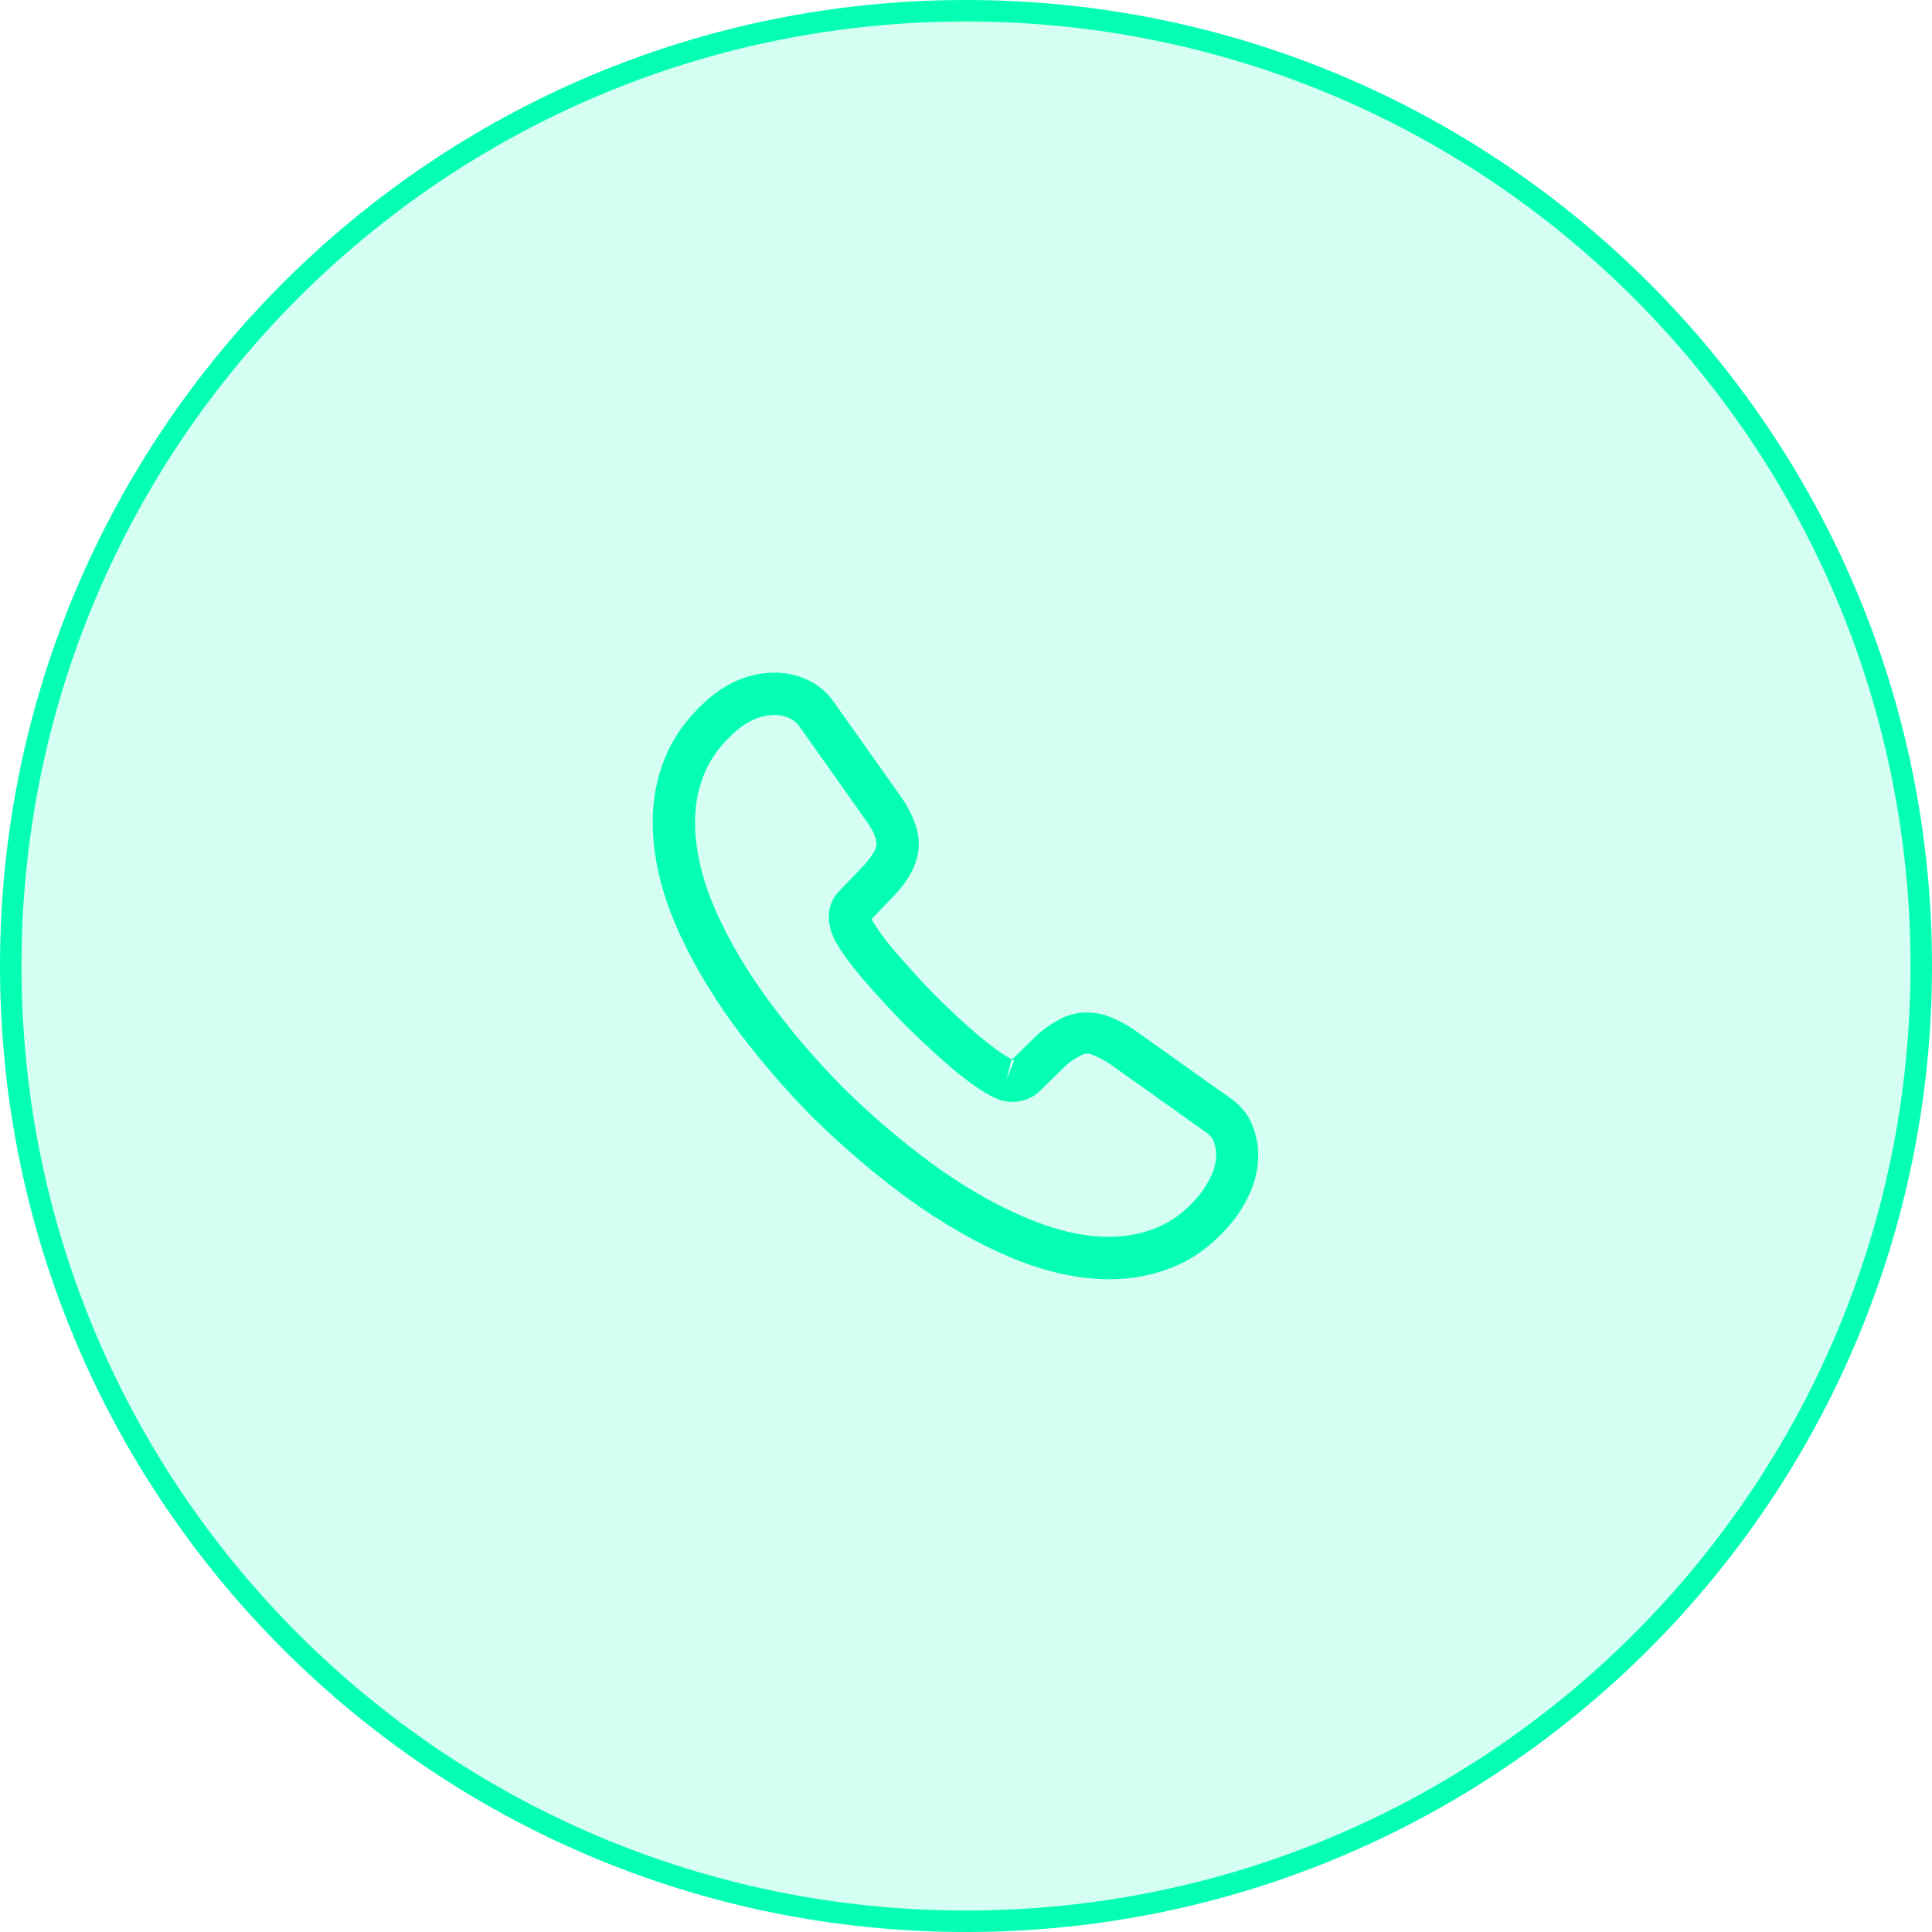
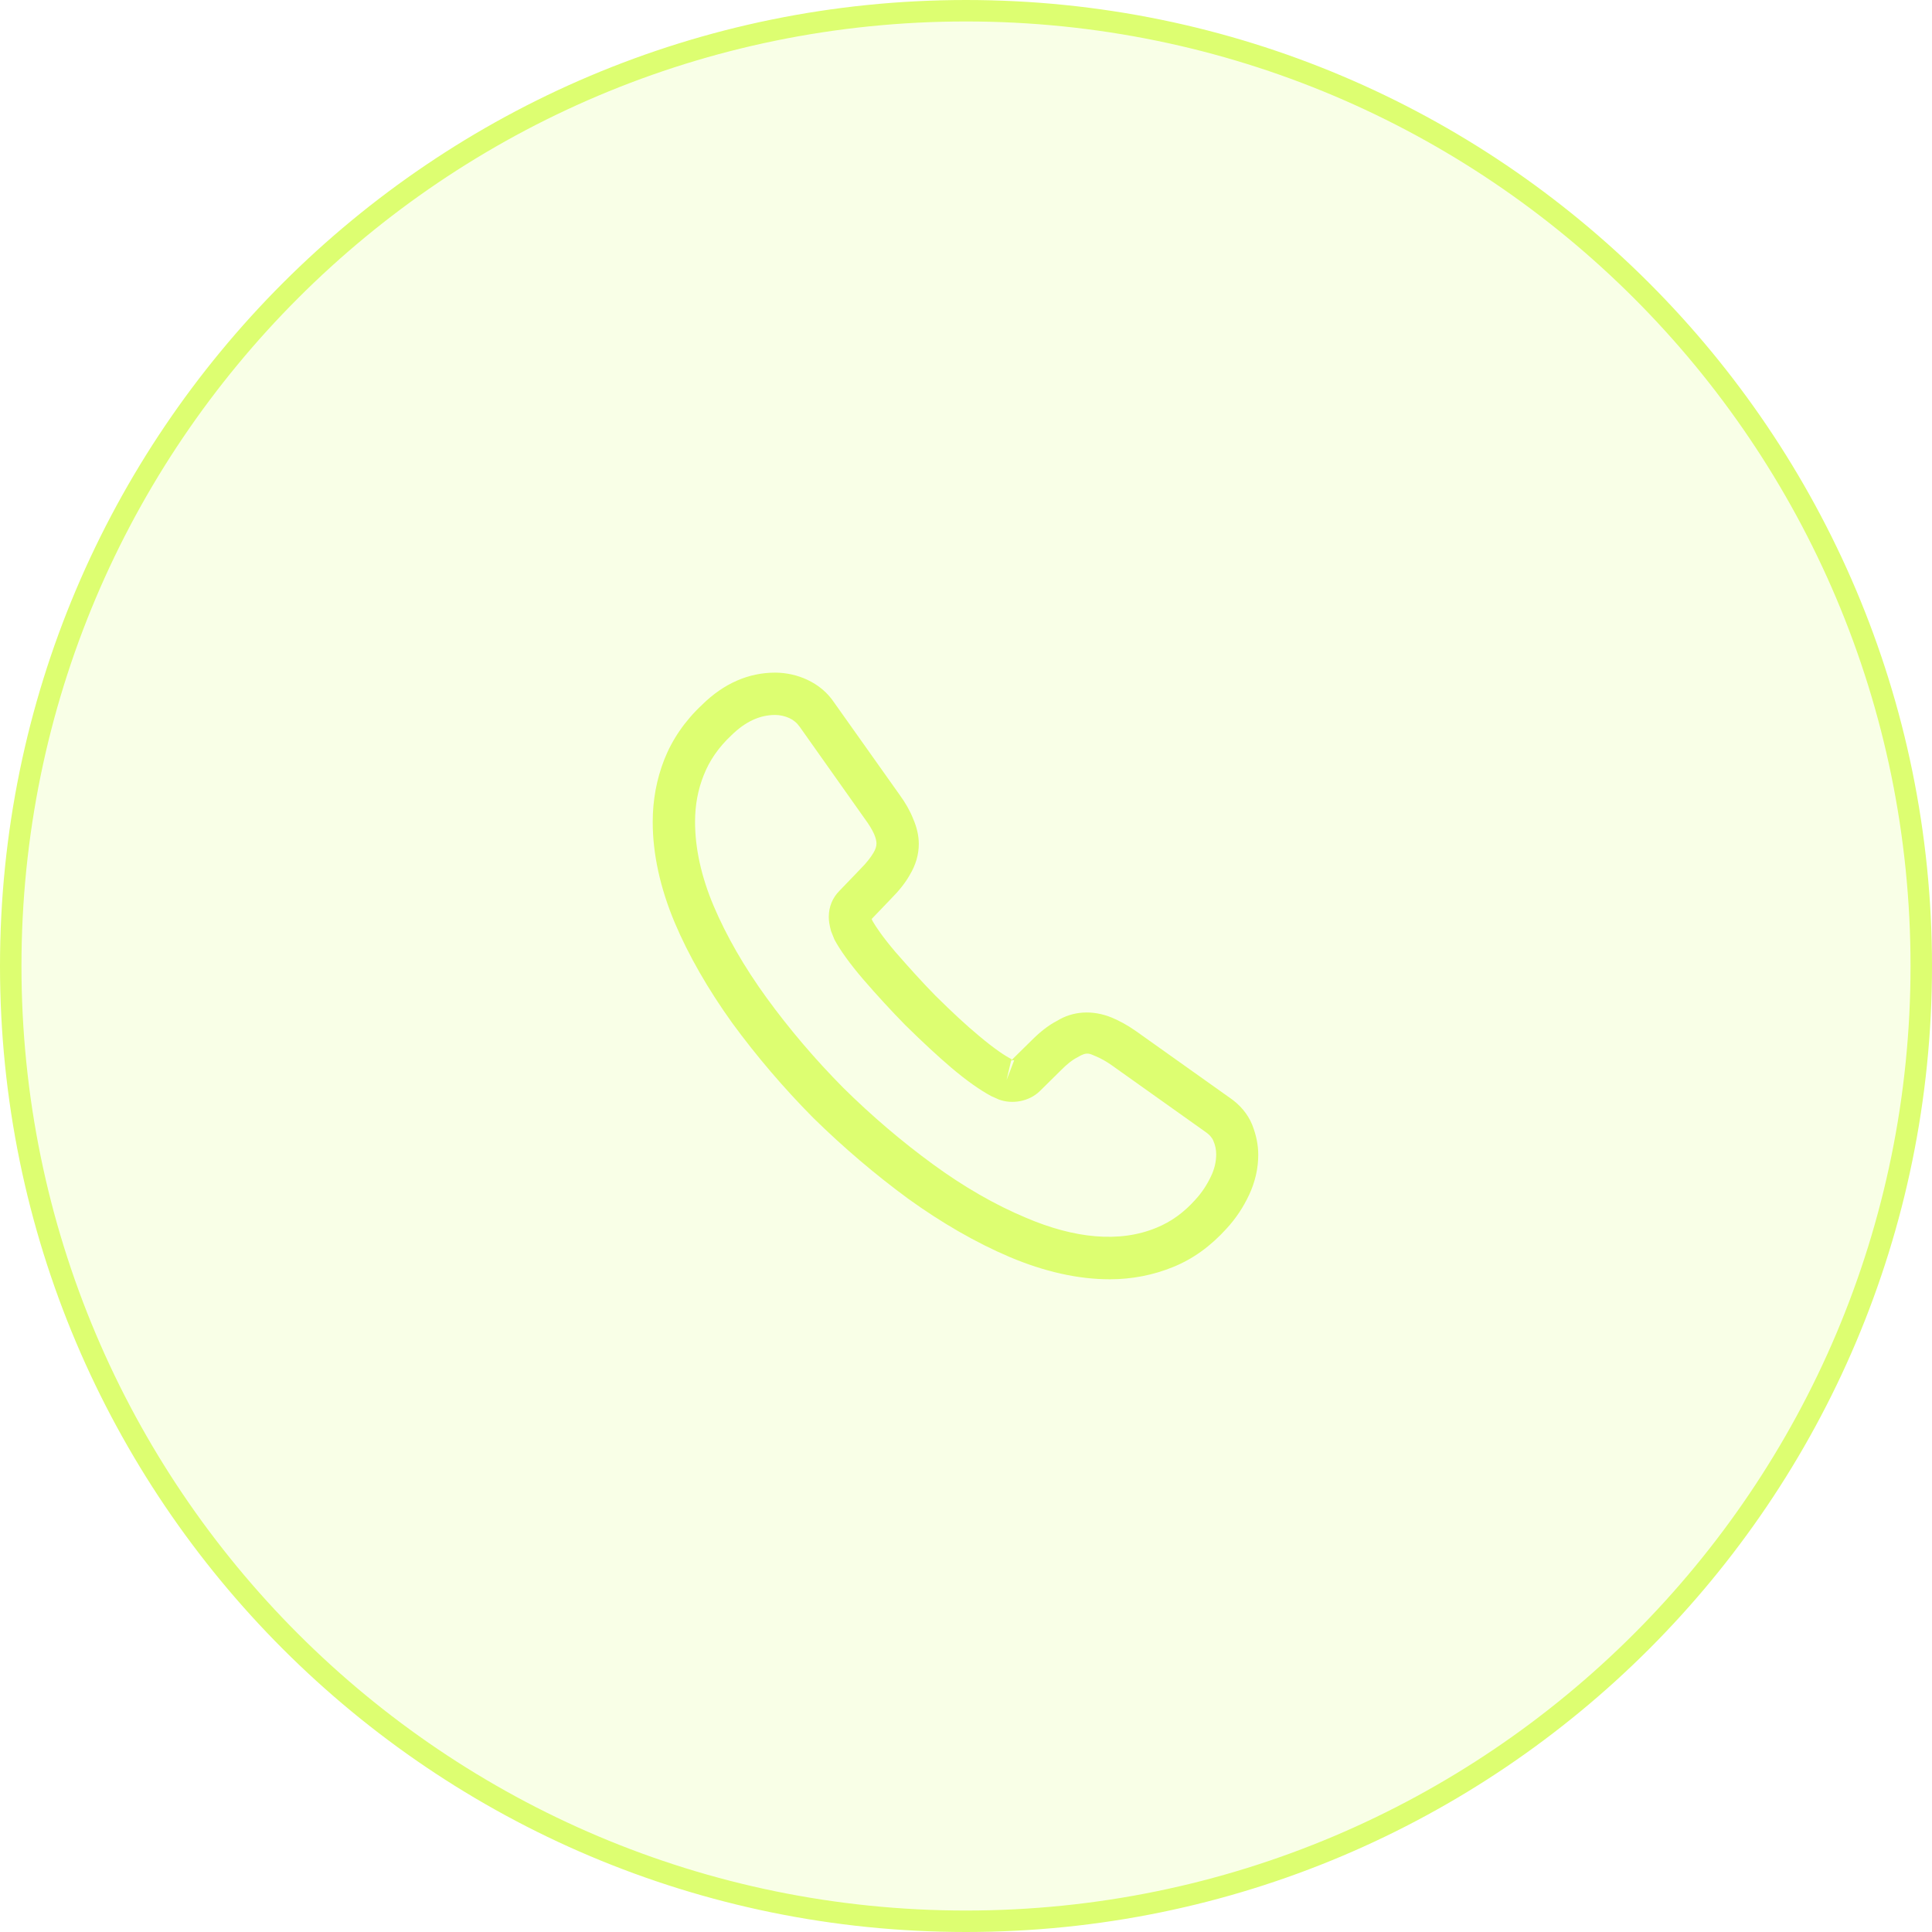
<svg xmlns="http://www.w3.org/2000/svg" width="90" height="90" viewBox="0 0 90 90" fill="none">
-   <circle cx="45" cy="45" r="44.5" fill="#04FFB4" fill-opacity="0.17" stroke="#04FFB4" />
-   <path d="M51.7 59.594C50.215 59.594 48.65 59.239 47.034 58.556C45.456 57.885 43.866 56.965 42.315 55.848C40.777 54.718 39.292 53.456 37.885 52.075C36.492 50.669 35.23 49.184 34.113 47.659C32.982 46.082 32.075 44.504 31.431 42.98C30.748 41.35 30.406 39.772 30.406 38.287C30.406 37.262 30.59 36.289 30.945 35.382C31.313 34.449 31.904 33.581 32.706 32.832C33.718 31.833 34.875 31.334 36.111 31.334C36.623 31.334 37.149 31.452 37.596 31.662C38.109 31.899 38.542 32.254 38.858 32.727L41.907 37.025C42.183 37.406 42.394 37.775 42.538 38.142C42.709 38.537 42.801 38.931 42.801 39.312C42.801 39.812 42.657 40.298 42.38 40.758C42.183 41.113 41.881 41.494 41.5 41.876L40.606 42.809C40.619 42.848 40.632 42.874 40.645 42.901C40.803 43.177 41.119 43.65 41.723 44.36C42.367 45.096 42.972 45.766 43.577 46.384C44.352 47.146 44.996 47.751 45.601 48.251C46.35 48.881 46.836 49.197 47.126 49.342L47.099 49.407L48.059 48.461C48.466 48.053 48.861 47.751 49.242 47.554C49.965 47.107 50.885 47.028 51.805 47.409C52.147 47.554 52.515 47.751 52.909 48.027L57.273 51.129C57.759 51.458 58.114 51.878 58.325 52.378C58.522 52.877 58.614 53.337 58.614 53.797C58.614 54.428 58.469 55.059 58.193 55.651C57.917 56.242 57.575 56.755 57.142 57.228C56.392 58.056 55.577 58.648 54.631 59.029C53.724 59.397 52.738 59.594 51.7 59.594ZM36.111 33.305C35.388 33.305 34.717 33.621 34.073 34.252C33.469 34.817 33.048 35.435 32.785 36.105C32.509 36.789 32.378 37.512 32.378 38.287C32.378 39.51 32.667 40.837 33.245 42.204C33.837 43.597 34.665 45.043 35.716 46.489C36.768 47.935 37.964 49.342 39.278 50.669C40.593 51.97 42.012 53.18 43.471 54.244C44.891 55.283 46.35 56.124 47.796 56.729C50.044 57.688 52.147 57.912 53.882 57.189C54.552 56.913 55.144 56.492 55.683 55.887C55.985 55.559 56.221 55.204 56.419 54.783C56.576 54.455 56.655 54.113 56.655 53.771C56.655 53.561 56.616 53.35 56.511 53.114C56.471 53.035 56.392 52.89 56.143 52.72L51.779 49.617C51.516 49.434 51.279 49.302 51.056 49.21C50.767 49.092 50.648 48.973 50.201 49.249C49.938 49.381 49.702 49.578 49.439 49.841L48.44 50.827C47.927 51.326 47.139 51.445 46.534 51.221L46.179 51.063C45.64 50.774 45.009 50.327 44.313 49.736C43.682 49.197 42.998 48.566 42.17 47.751C41.526 47.094 40.882 46.397 40.212 45.622C39.594 44.899 39.147 44.281 38.871 43.768L38.713 43.374C38.634 43.072 38.608 42.901 38.608 42.717C38.608 42.243 38.779 41.823 39.108 41.494L40.093 40.469C40.356 40.206 40.553 39.956 40.685 39.733C40.79 39.562 40.83 39.417 40.83 39.286C40.83 39.181 40.79 39.023 40.724 38.865C40.632 38.655 40.488 38.419 40.304 38.169L37.254 33.858C37.123 33.673 36.965 33.542 36.768 33.45C36.558 33.358 36.334 33.305 36.111 33.305ZM47.099 49.42L46.889 50.314L47.244 49.394C47.178 49.381 47.126 49.394 47.099 49.42Z" fill="#04FFB4" />
+   <circle cx="45" cy="45" r="44.5" fill="#DDFE71" fill-opacity="0.17" stroke="#DDFE71" />
+   <path d="M51.7 59.594C50.215 59.594 48.65 59.239 47.034 58.556C45.456 57.885 43.866 56.965 42.315 55.848C40.777 54.718 39.292 53.456 37.885 52.075C36.492 50.669 35.23 49.184 34.113 47.659C32.982 46.082 32.075 44.504 31.431 42.98C30.748 41.35 30.406 39.772 30.406 38.287C30.406 37.262 30.59 36.289 30.945 35.382C31.313 34.449 31.904 33.581 32.706 32.832C33.718 31.833 34.875 31.334 36.111 31.334C36.623 31.334 37.149 31.452 37.596 31.662C38.109 31.899 38.542 32.254 38.858 32.727L41.907 37.025C42.183 37.406 42.394 37.775 42.538 38.142C42.709 38.537 42.801 38.931 42.801 39.312C42.801 39.812 42.657 40.298 42.38 40.758C42.183 41.113 41.881 41.494 41.5 41.876L40.606 42.809C40.619 42.848 40.632 42.874 40.645 42.901C40.803 43.177 41.119 43.65 41.723 44.36C42.367 45.096 42.972 45.766 43.577 46.384C44.352 47.146 44.996 47.751 45.601 48.251C46.35 48.881 46.836 49.197 47.126 49.342L47.099 49.407L48.059 48.461C48.466 48.053 48.861 47.751 49.242 47.554C49.965 47.107 50.885 47.028 51.805 47.409C52.147 47.554 52.515 47.751 52.909 48.027L57.273 51.129C57.759 51.458 58.114 51.878 58.325 52.378C58.522 52.877 58.614 53.337 58.614 53.797C58.614 54.428 58.469 55.059 58.193 55.651C57.917 56.242 57.575 56.755 57.142 57.228C56.392 58.056 55.577 58.648 54.631 59.029C53.724 59.397 52.738 59.594 51.7 59.594ZM36.111 33.305C35.388 33.305 34.717 33.621 34.073 34.252C33.469 34.817 33.048 35.435 32.785 36.105C32.509 36.789 32.378 37.512 32.378 38.287C32.378 39.51 32.667 40.837 33.245 42.204C33.837 43.597 34.665 45.043 35.716 46.489C36.768 47.935 37.964 49.342 39.278 50.669C40.593 51.97 42.012 53.18 43.471 54.244C44.891 55.283 46.35 56.124 47.796 56.729C50.044 57.688 52.147 57.912 53.882 57.189C54.552 56.913 55.144 56.492 55.683 55.887C55.985 55.559 56.221 55.204 56.419 54.783C56.576 54.455 56.655 54.113 56.655 53.771C56.655 53.561 56.616 53.35 56.511 53.114C56.471 53.035 56.392 52.89 56.143 52.72L51.779 49.617C51.516 49.434 51.279 49.302 51.056 49.21C50.767 49.092 50.648 48.973 50.201 49.249C49.938 49.381 49.702 49.578 49.439 49.841L48.44 50.827C47.927 51.326 47.139 51.445 46.534 51.221L46.179 51.063C45.64 50.774 45.009 50.327 44.313 49.736C43.682 49.197 42.998 48.566 42.17 47.751C41.526 47.094 40.882 46.397 40.212 45.622C39.594 44.899 39.147 44.281 38.871 43.768L38.713 43.374C38.634 43.072 38.608 42.901 38.608 42.717C38.608 42.243 38.779 41.823 39.108 41.494L40.093 40.469C40.356 40.206 40.553 39.956 40.685 39.733C40.79 39.562 40.83 39.417 40.83 39.286C40.83 39.181 40.79 39.023 40.724 38.865C40.632 38.655 40.488 38.419 40.304 38.169L37.254 33.858C37.123 33.673 36.965 33.542 36.768 33.45C36.558 33.358 36.334 33.305 36.111 33.305ZM47.099 49.42L46.889 50.314L47.244 49.394C47.178 49.381 47.126 49.394 47.099 49.42Z" fill="#DDFE71" />
</svg>
